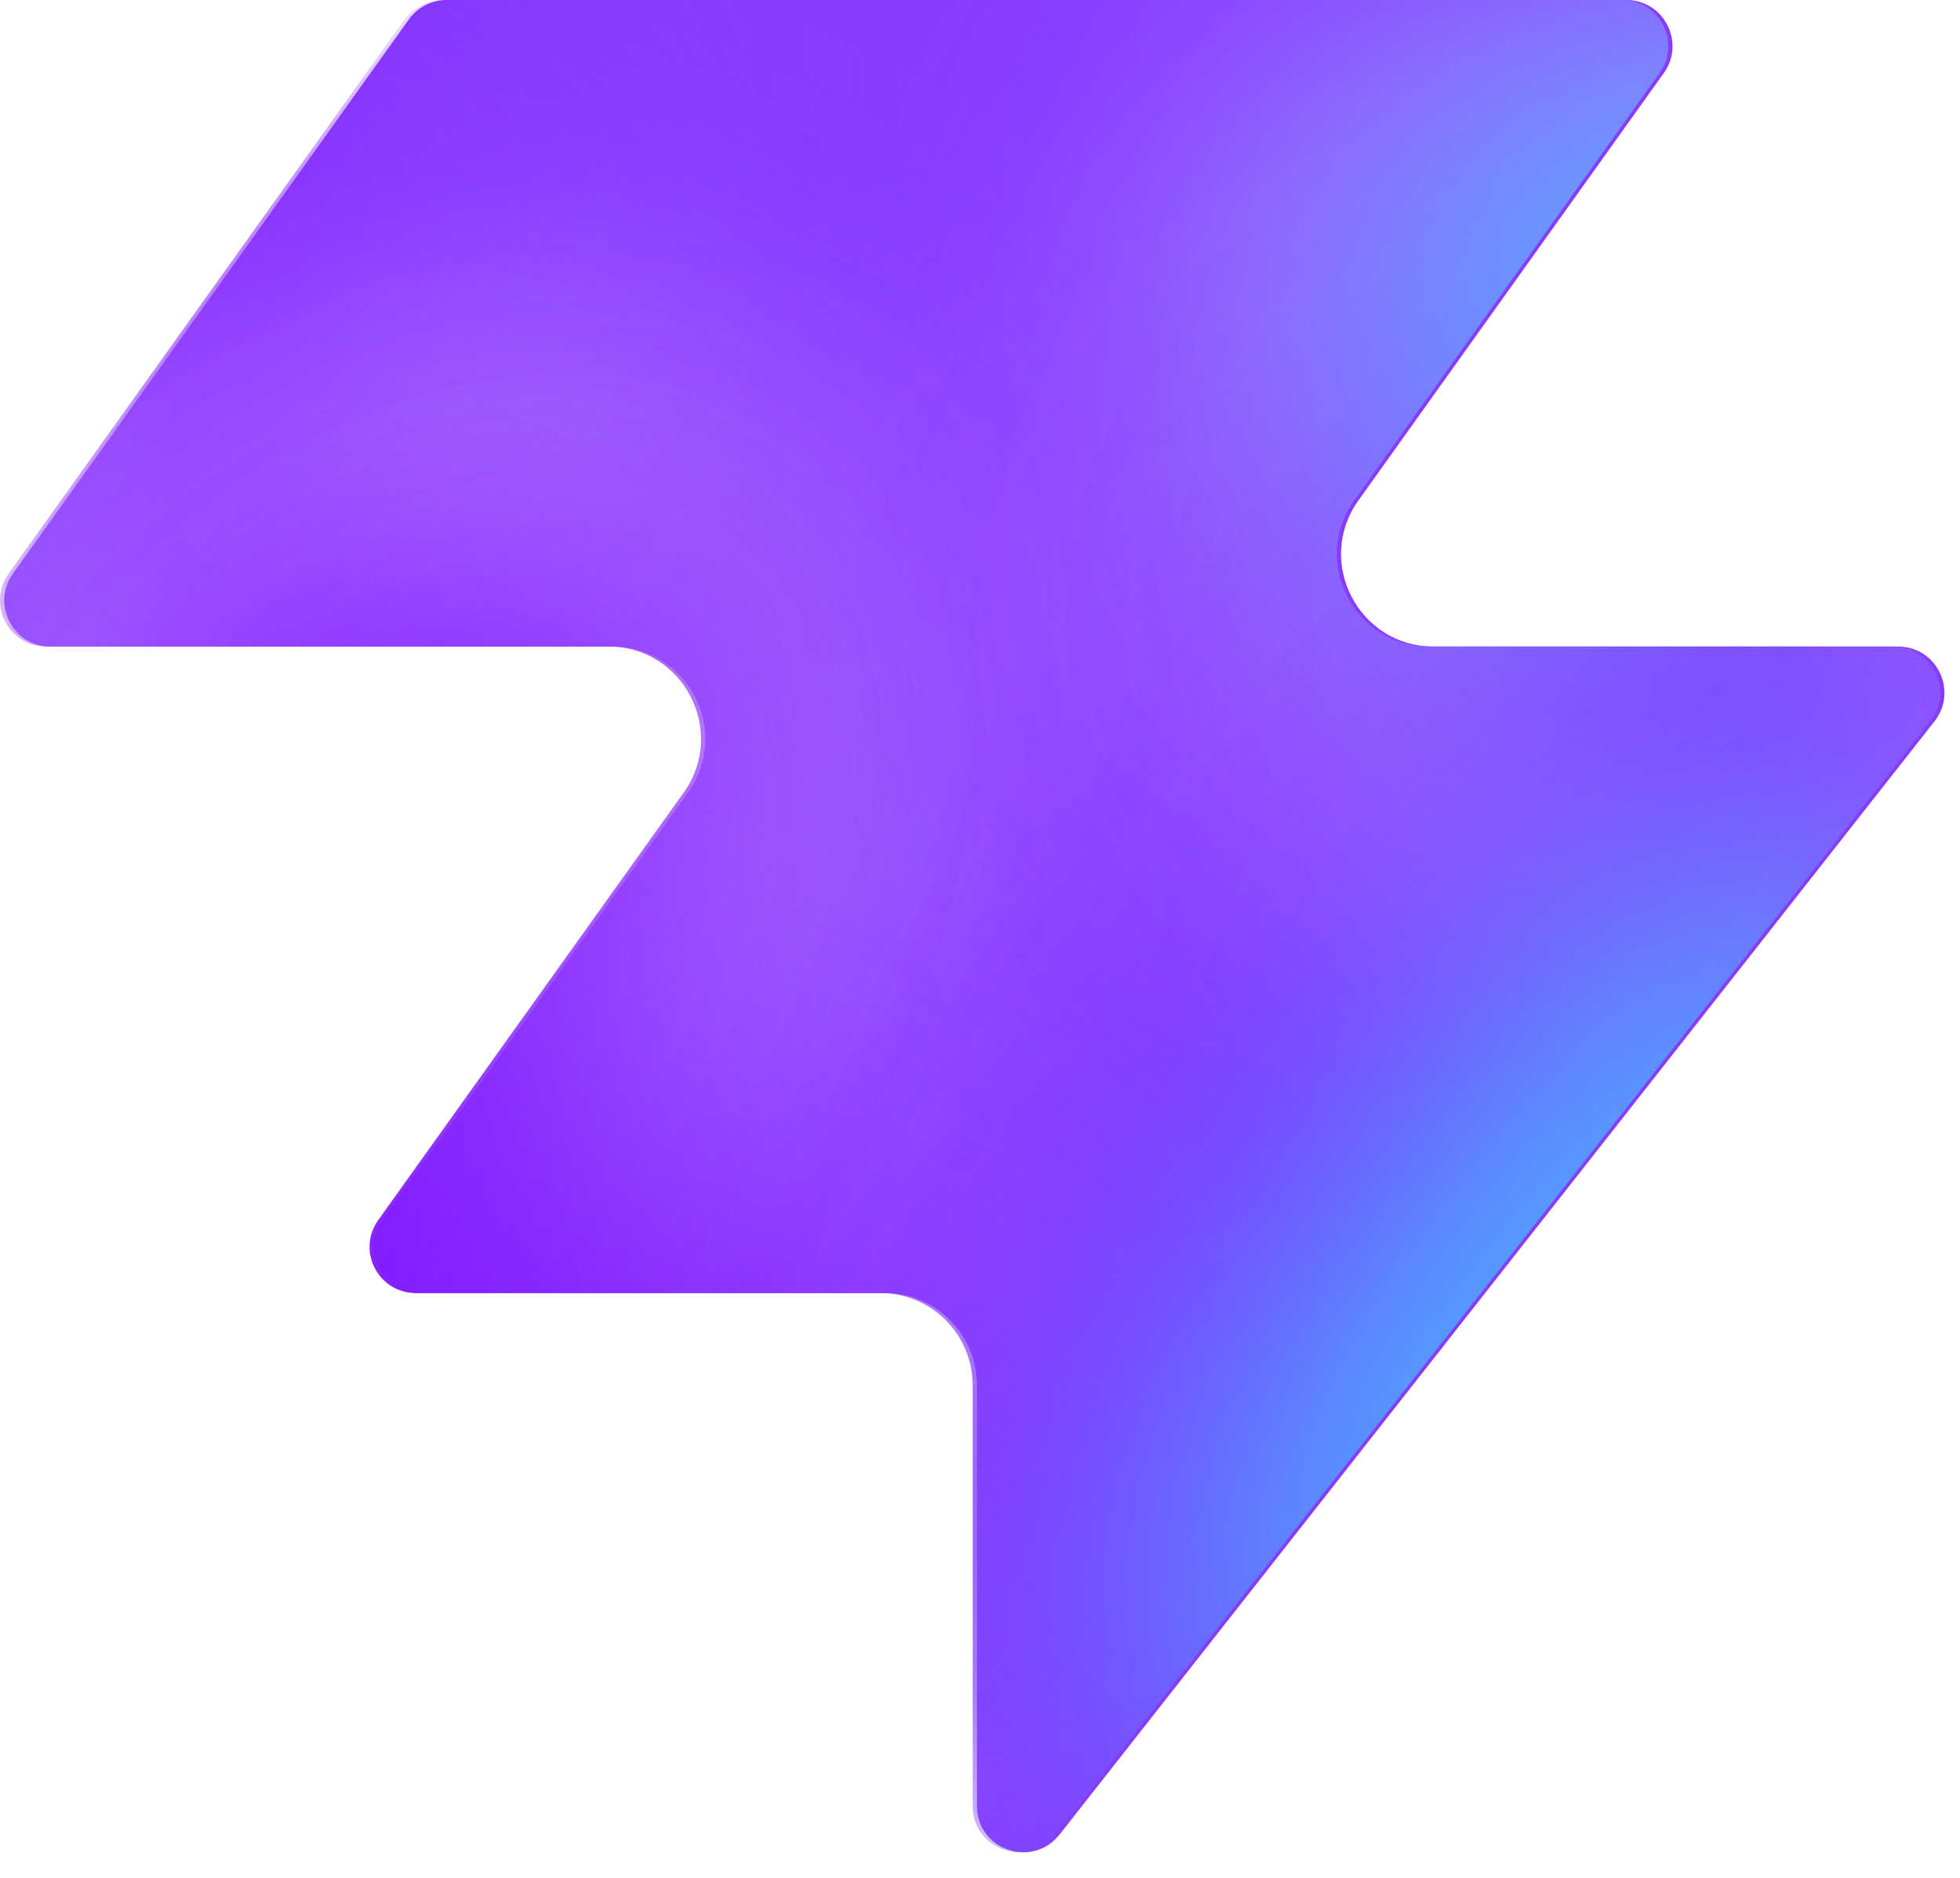
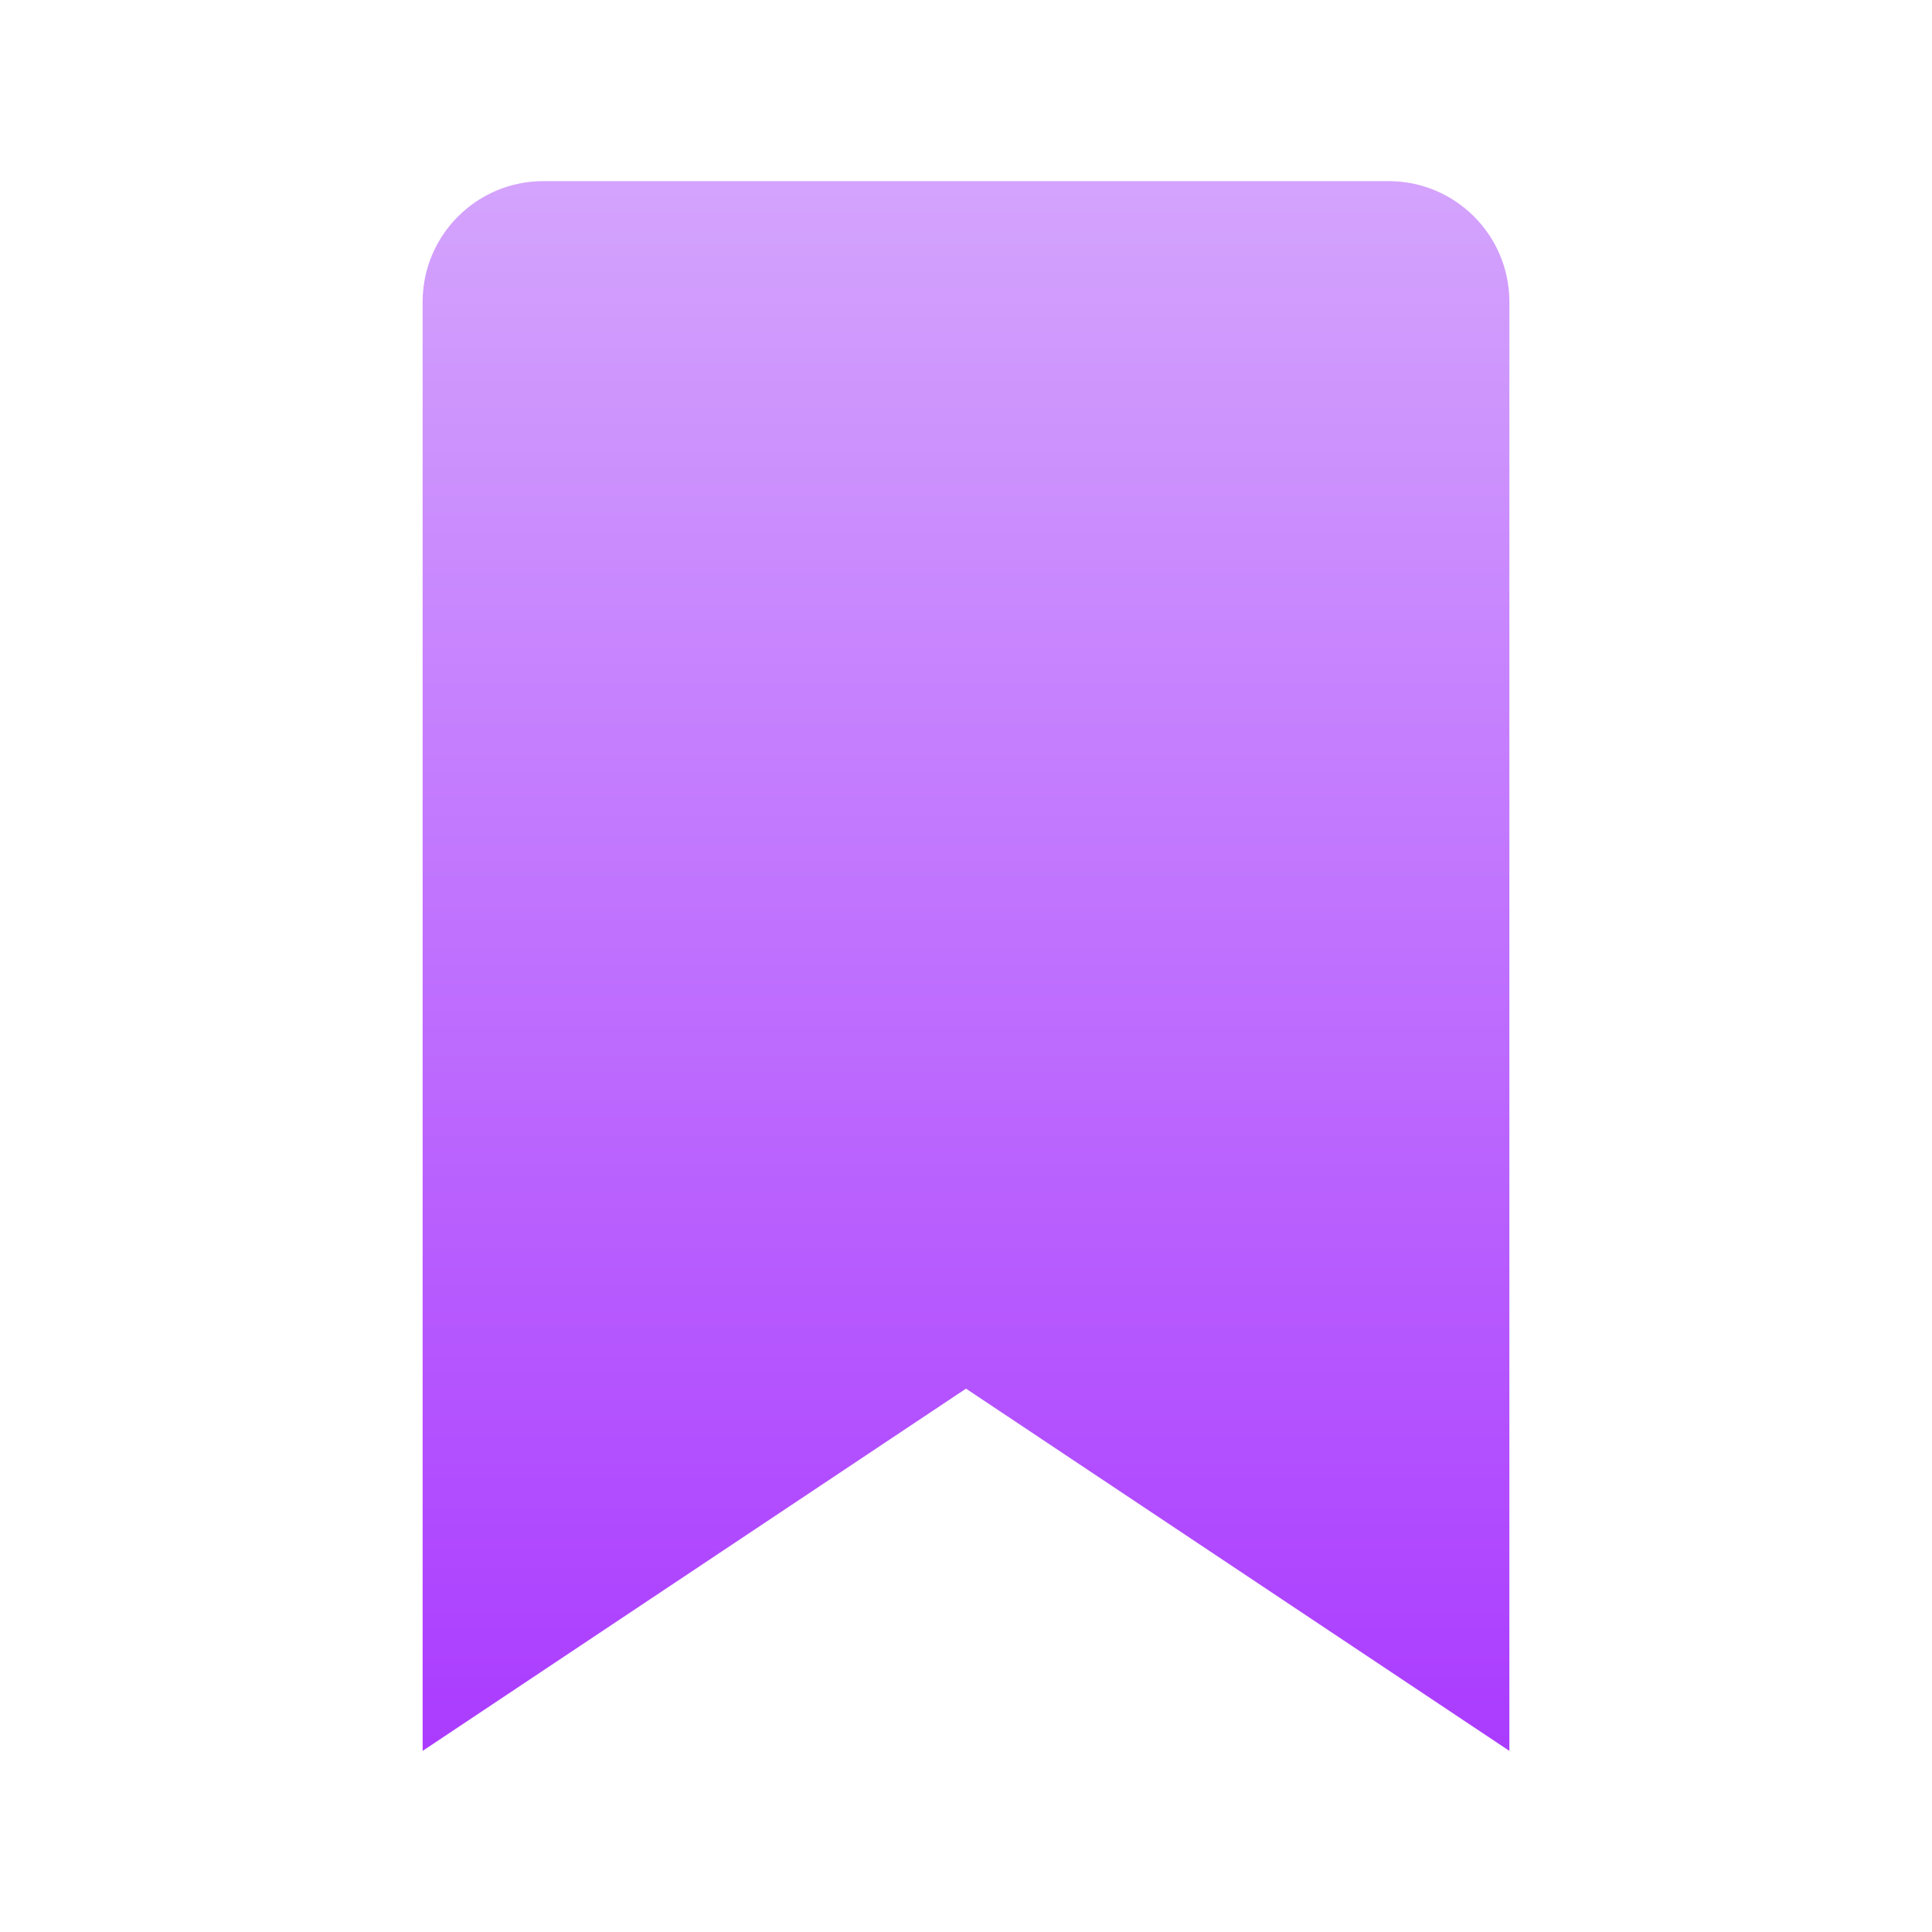
- <svg xmlns="http://www.w3.org/2000/svg" width="48" height="46" fill="none" viewBox="0 0 48 46">
-   <path fill="#863bff" d="M25.946 44.938c-.664.845-2.021.375-2.021-.698V33.937a2.26 2.26 0 0 0-2.262-2.262H10.287c-.92 0-1.456-1.04-.92-1.788l7.48-10.471c1.07-1.497 0-3.578-1.842-3.578H1.237c-.92 0-1.456-1.04-.92-1.788L10.013.474c.214-.297.556-.474.92-.474h28.894c.92 0 1.456 1.04.92 1.788l-7.48 10.471c-1.07 1.498 0 3.579 1.842 3.579h11.377c.943 0 1.473 1.088.89 1.83L25.947 44.94z" style="fill:#863bff;fill:color(display-p3 .525 .23 1);fill-opacity:1" />
-   <mask id="a" width="48" height="46" x="0" y="0" maskUnits="userSpaceOnUse" style="mask-type:alpha">
-     <path fill="#000" d="M25.842 44.938c-.664.844-2.021.375-2.021-.698V33.937a2.26 2.26 0 0 0-2.262-2.262H10.183c-.92 0-1.456-1.04-.92-1.788l7.48-10.471c1.07-1.498 0-3.579-1.842-3.579H1.133c-.92 0-1.456-1.04-.92-1.787L9.91.473c.214-.297.556-.474.92-.474h28.894c.92 0 1.456 1.04.92 1.788l-7.48 10.471c-1.07 1.498 0 3.578 1.842 3.578h11.377c.943 0 1.473 1.088.89 1.832L25.843 44.94z" style="fill:#000;fill-opacity:1" />
-   </mask>
-   <g mask="url(#a)">
-     <g filter="url(#b)">
-       <ellipse cx="5.508" cy="14.704" fill="#ede6ff" rx="5.508" ry="14.704" style="fill:#ede6ff;fill:color(display-p3 .927 .903 1);fill-opacity:1" transform="matrix(.00324 1 1 -.00324 -4.47 31.516)" />
-     </g>
-     <g filter="url(#c)">
-       <ellipse cx="10.399" cy="29.851" fill="#ede6ff" rx="10.399" ry="29.851" style="fill:#ede6ff;fill:color(display-p3 .927 .903 1);fill-opacity:1" transform="matrix(.00324 1 1 -.00324 -39.328 7.883)" />
-     </g>
-     <g filter="url(#d)">
-       <ellipse cx="5.508" cy="30.487" fill="#7e14ff" rx="5.508" ry="30.487" style="fill:#7e14ff;fill:color(display-p3 .492 .077 1);fill-opacity:1" transform="rotate(89.814 -25.913 -14.639)scale(1 -1)" />
-     </g>
-     <g filter="url(#e)">
-       <ellipse cx="5.508" cy="30.599" fill="#7e14ff" rx="5.508" ry="30.599" style="fill:#7e14ff;fill:color(display-p3 .492 .077 1);fill-opacity:1" transform="rotate(89.814 -32.644 -3.334)scale(1 -1)" />
-     </g>
-     <g filter="url(#f)">
-       <ellipse cx="5.508" cy="30.599" fill="#7e14ff" rx="5.508" ry="30.599" style="fill:#7e14ff;fill:color(display-p3 .492 .077 1);fill-opacity:1" transform="matrix(.00324 1 1 -.00324 -34.34 30.47)" />
-     </g>
-     <g filter="url(#g)">
-       <ellipse cx="14.072" cy="22.078" fill="#ede6ff" rx="14.072" ry="22.078" style="fill:#ede6ff;fill:color(display-p3 .927 .903 1);fill-opacity:1" transform="rotate(93.35 24.506 48.493)scale(-1 1)" />
-     </g>
-     <g filter="url(#h)">
-       <ellipse cx="3.47" cy="21.501" fill="#7e14ff" rx="3.47" ry="21.501" style="fill:#7e14ff;fill:color(display-p3 .492 .077 1);fill-opacity:1" transform="rotate(89.009 28.708 47.59)scale(-1 1)" />
-     </g>
-     <g filter="url(#i)">
-       <ellipse cx="3.47" cy="21.501" fill="#7e14ff" rx="3.47" ry="21.501" style="fill:#7e14ff;fill:color(display-p3 .492 .077 1);fill-opacity:1" transform="rotate(89.009 28.708 47.59)scale(-1 1)" />
-     </g>
-     <g filter="url(#j)">
-       <ellipse cx=".387" cy="8.972" fill="#7e14ff" rx="4.407" ry="29.108" style="fill:#7e14ff;fill:color(display-p3 .492 .077 1);fill-opacity:1" transform="rotate(39.51 .387 8.972)" />
-     </g>
-     <g filter="url(#k)">
-       <ellipse cx="47.523" cy="-6.092" fill="#7e14ff" rx="4.407" ry="29.108" style="fill:#7e14ff;fill:color(display-p3 .492 .077 1);fill-opacity:1" transform="rotate(37.892 47.523 -6.092)" />
-     </g>
-     <g filter="url(#l)">
-       <ellipse cx="41.412" cy="6.333" fill="#47bfff" rx="5.971" ry="9.665" style="fill:#47bfff;fill:color(display-p3 .28 .748 1);fill-opacity:1" transform="rotate(37.892 41.412 6.333)" />
-     </g>
-     <g filter="url(#m)">
-       <ellipse cx="-1.879" cy="38.332" fill="#7e14ff" rx="4.407" ry="29.108" style="fill:#7e14ff;fill:color(display-p3 .492 .077 1);fill-opacity:1" transform="rotate(37.892 -1.88 38.332)" />
-     </g>
-     <g filter="url(#n)">
-       <ellipse cx="-1.879" cy="38.332" fill="#7e14ff" rx="4.407" ry="29.108" style="fill:#7e14ff;fill:color(display-p3 .492 .077 1);fill-opacity:1" transform="rotate(37.892 -1.88 38.332)" />
-     </g>
-     <g filter="url(#o)">
-       <ellipse cx="35.651" cy="29.907" fill="#7e14ff" rx="4.407" ry="29.108" style="fill:#7e14ff;fill:color(display-p3 .492 .077 1);fill-opacity:1" transform="rotate(37.892 35.651 29.907)" />
-     </g>
-     <g filter="url(#p)">
-       <ellipse cx="38.418" cy="32.4" fill="#47bfff" rx="5.971" ry="15.297" style="fill:#47bfff;fill:color(display-p3 .28 .748 1);fill-opacity:1" transform="rotate(37.892 38.418 32.4)" />
-     </g>
-   </g>
+ <svg xmlns="http://www.w3.org/2000/svg" width="32" height="32" viewBox="0 0 32 32">
  <defs>
-     <filter id="b" width="60.045" height="41.654" x="-19.77" y="16.149" color-interpolation-filters="sRGB" filterUnits="userSpaceOnUse">
-       <feFlood flood-opacity="0" result="BackgroundImageFix" />
-       <feBlend in="SourceGraphic" in2="BackgroundImageFix" result="shape" />
-       <feGaussianBlur result="effect1_foregroundBlur_2002_17158" stdDeviation="7.659" />
-     </filter>
-     <filter id="c" width="90.34" height="51.437" x="-54.613" y="-7.533" color-interpolation-filters="sRGB" filterUnits="userSpaceOnUse">
-       <feFlood flood-opacity="0" result="BackgroundImageFix" />
-       <feBlend in="SourceGraphic" in2="BackgroundImageFix" result="shape" />
-       <feGaussianBlur result="effect1_foregroundBlur_2002_17158" stdDeviation="7.659" />
-     </filter>
-     <filter id="d" width="79.355" height="29.4" x="-49.64" y="2.03" color-interpolation-filters="sRGB" filterUnits="userSpaceOnUse">
-       <feFlood flood-opacity="0" result="BackgroundImageFix" />
-       <feBlend in="SourceGraphic" in2="BackgroundImageFix" result="shape" />
-       <feGaussianBlur result="effect1_foregroundBlur_2002_17158" stdDeviation="4.596" />
-     </filter>
-     <filter id="e" width="79.579" height="29.4" x="-45.045" y="20.029" color-interpolation-filters="sRGB" filterUnits="userSpaceOnUse">
-       <feFlood flood-opacity="0" result="BackgroundImageFix" />
-       <feBlend in="SourceGraphic" in2="BackgroundImageFix" result="shape" />
-       <feGaussianBlur result="effect1_foregroundBlur_2002_17158" stdDeviation="4.596" />
-     </filter>
-     <filter id="f" width="79.579" height="29.4" x="-43.513" y="21.178" color-interpolation-filters="sRGB" filterUnits="userSpaceOnUse">
-       <feFlood flood-opacity="0" result="BackgroundImageFix" />
-       <feBlend in="SourceGraphic" in2="BackgroundImageFix" result="shape" />
-       <feGaussianBlur result="effect1_foregroundBlur_2002_17158" stdDeviation="4.596" />
-     </filter>
-     <filter id="g" width="74.749" height="58.852" x="15.756" y="-17.901" color-interpolation-filters="sRGB" filterUnits="userSpaceOnUse">
-       <feFlood flood-opacity="0" result="BackgroundImageFix" />
-       <feBlend in="SourceGraphic" in2="BackgroundImageFix" result="shape" />
-       <feGaussianBlur result="effect1_foregroundBlur_2002_17158" stdDeviation="7.659" />
-     </filter>
-     <filter id="h" width="61.377" height="25.362" x="23.548" y="2.284" color-interpolation-filters="sRGB" filterUnits="userSpaceOnUse">
-       <feFlood flood-opacity="0" result="BackgroundImageFix" />
-       <feBlend in="SourceGraphic" in2="BackgroundImageFix" result="shape" />
-       <feGaussianBlur result="effect1_foregroundBlur_2002_17158" stdDeviation="4.596" />
-     </filter>
-     <filter id="i" width="61.377" height="25.362" x="23.548" y="2.284" color-interpolation-filters="sRGB" filterUnits="userSpaceOnUse">
-       <feFlood flood-opacity="0" result="BackgroundImageFix" />
-       <feBlend in="SourceGraphic" in2="BackgroundImageFix" result="shape" />
-       <feGaussianBlur result="effect1_foregroundBlur_2002_17158" stdDeviation="4.596" />
-     </filter>
-     <filter id="j" width="56.045" height="63.649" x="-27.636" y="-22.853" color-interpolation-filters="sRGB" filterUnits="userSpaceOnUse">
-       <feFlood flood-opacity="0" result="BackgroundImageFix" />
-       <feBlend in="SourceGraphic" in2="BackgroundImageFix" result="shape" />
-       <feGaussianBlur result="effect1_foregroundBlur_2002_17158" stdDeviation="4.596" />
-     </filter>
-     <filter id="k" width="54.814" height="64.646" x="20.116" y="-38.415" color-interpolation-filters="sRGB" filterUnits="userSpaceOnUse">
-       <feFlood flood-opacity="0" result="BackgroundImageFix" />
-       <feBlend in="SourceGraphic" in2="BackgroundImageFix" result="shape" />
-       <feGaussianBlur result="effect1_foregroundBlur_2002_17158" stdDeviation="4.596" />
-     </filter>
-     <filter id="l" width="33.541" height="35.313" x="24.641" y="-11.323" color-interpolation-filters="sRGB" filterUnits="userSpaceOnUse">
-       <feFlood flood-opacity="0" result="BackgroundImageFix" />
-       <feBlend in="SourceGraphic" in2="BackgroundImageFix" result="shape" />
-       <feGaussianBlur result="effect1_foregroundBlur_2002_17158" stdDeviation="4.596" />
-     </filter>
-     <filter id="m" width="54.814" height="64.646" x="-29.286" y="6.009" color-interpolation-filters="sRGB" filterUnits="userSpaceOnUse">
-       <feFlood flood-opacity="0" result="BackgroundImageFix" />
-       <feBlend in="SourceGraphic" in2="BackgroundImageFix" result="shape" />
-       <feGaussianBlur result="effect1_foregroundBlur_2002_17158" stdDeviation="4.596" />
-     </filter>
-     <filter id="n" width="54.814" height="64.646" x="-29.286" y="6.009" color-interpolation-filters="sRGB" filterUnits="userSpaceOnUse">
-       <feFlood flood-opacity="0" result="BackgroundImageFix" />
-       <feBlend in="SourceGraphic" in2="BackgroundImageFix" result="shape" />
-       <feGaussianBlur result="effect1_foregroundBlur_2002_17158" stdDeviation="4.596" />
-     </filter>
-     <filter id="o" width="54.814" height="64.646" x="8.244" y="-2.416" color-interpolation-filters="sRGB" filterUnits="userSpaceOnUse">
-       <feFlood flood-opacity="0" result="BackgroundImageFix" />
-       <feBlend in="SourceGraphic" in2="BackgroundImageFix" result="shape" />
-       <feGaussianBlur result="effect1_foregroundBlur_2002_17158" stdDeviation="4.596" />
-     </filter>
-     <filter id="p" width="39.409" height="43.623" x="18.713" y="10.588" color-interpolation-filters="sRGB" filterUnits="userSpaceOnUse">
-       <feFlood flood-opacity="0" result="BackgroundImageFix" />
-       <feBlend in="SourceGraphic" in2="BackgroundImageFix" result="shape" />
-       <feGaussianBlur result="effect1_foregroundBlur_2002_17158" stdDeviation="4.596" />
-     </filter>
+     <linearGradient id="g" x1="0" y1="0" x2="0" y2="1">
+       <stop offset="0" stop-color="#d4a4fd" />
+       <stop offset="1" stop-color="#aa3bff" />
+     </linearGradient>
  </defs>
+   <path d="M9 3h14a2 2 0 0 1 2 2v24l-9-6-9 6V5a2 2 0 0 1 2-2z" fill="url(#g)" />
</svg>
